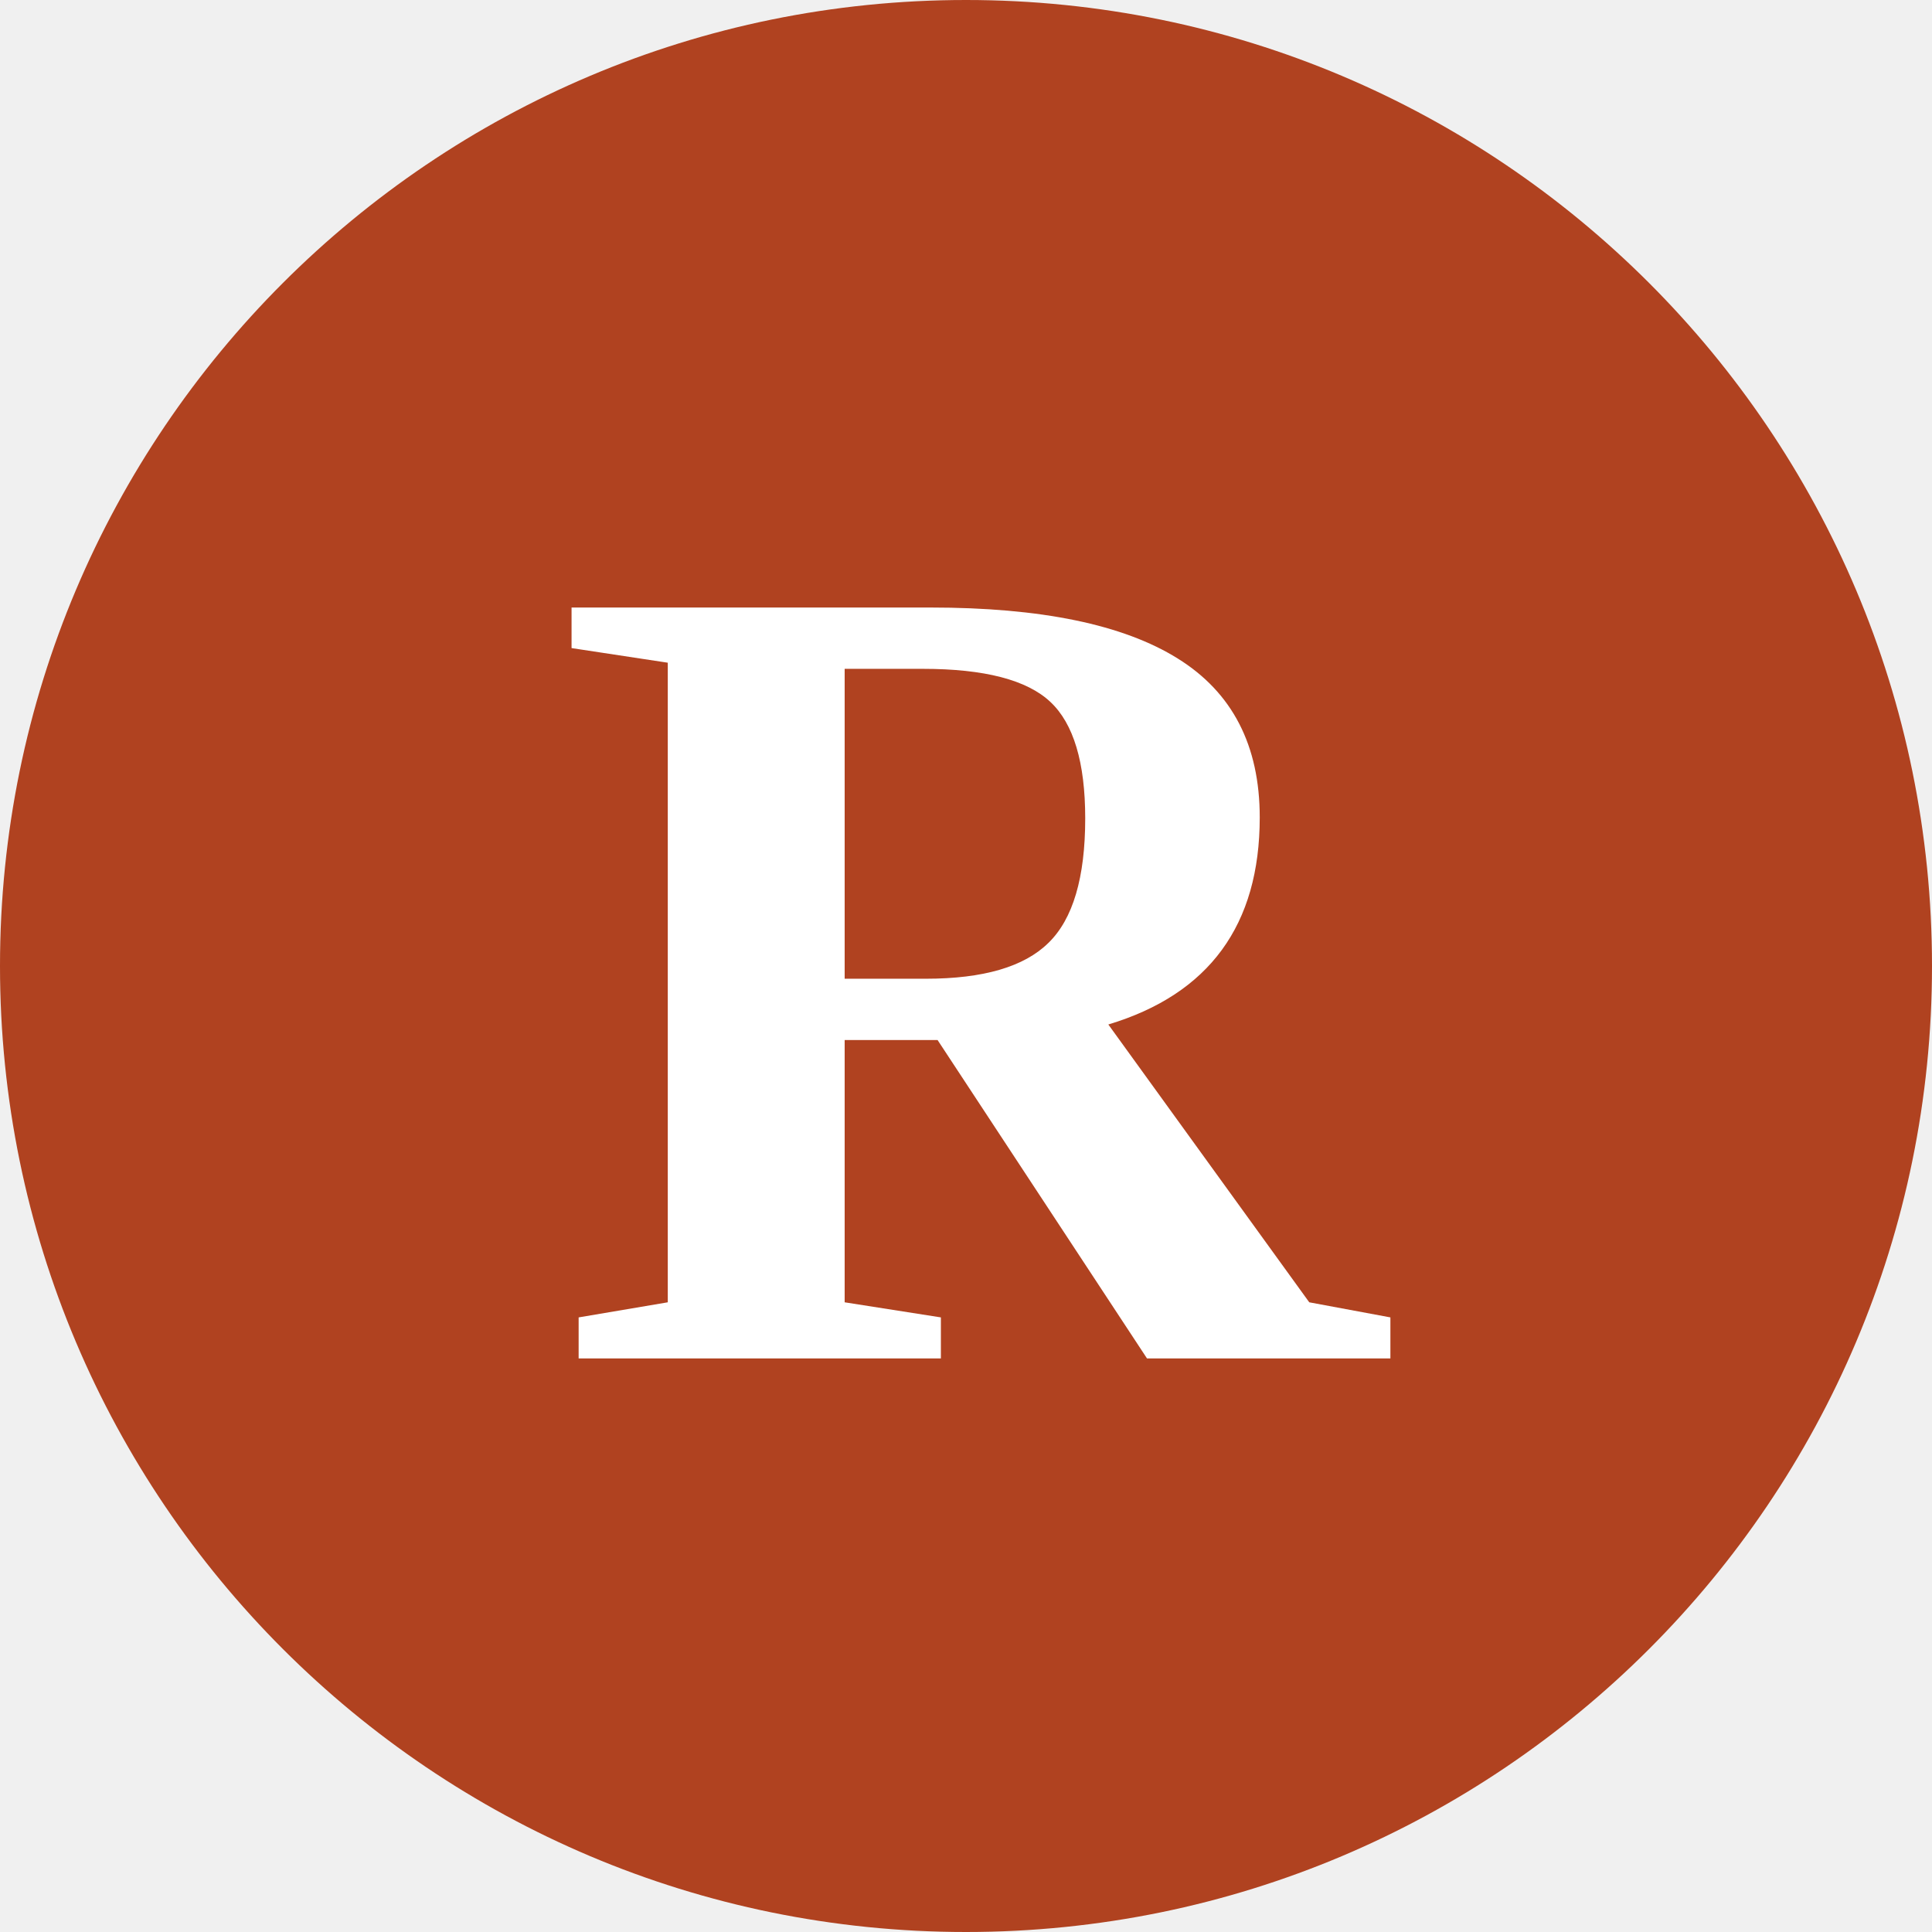
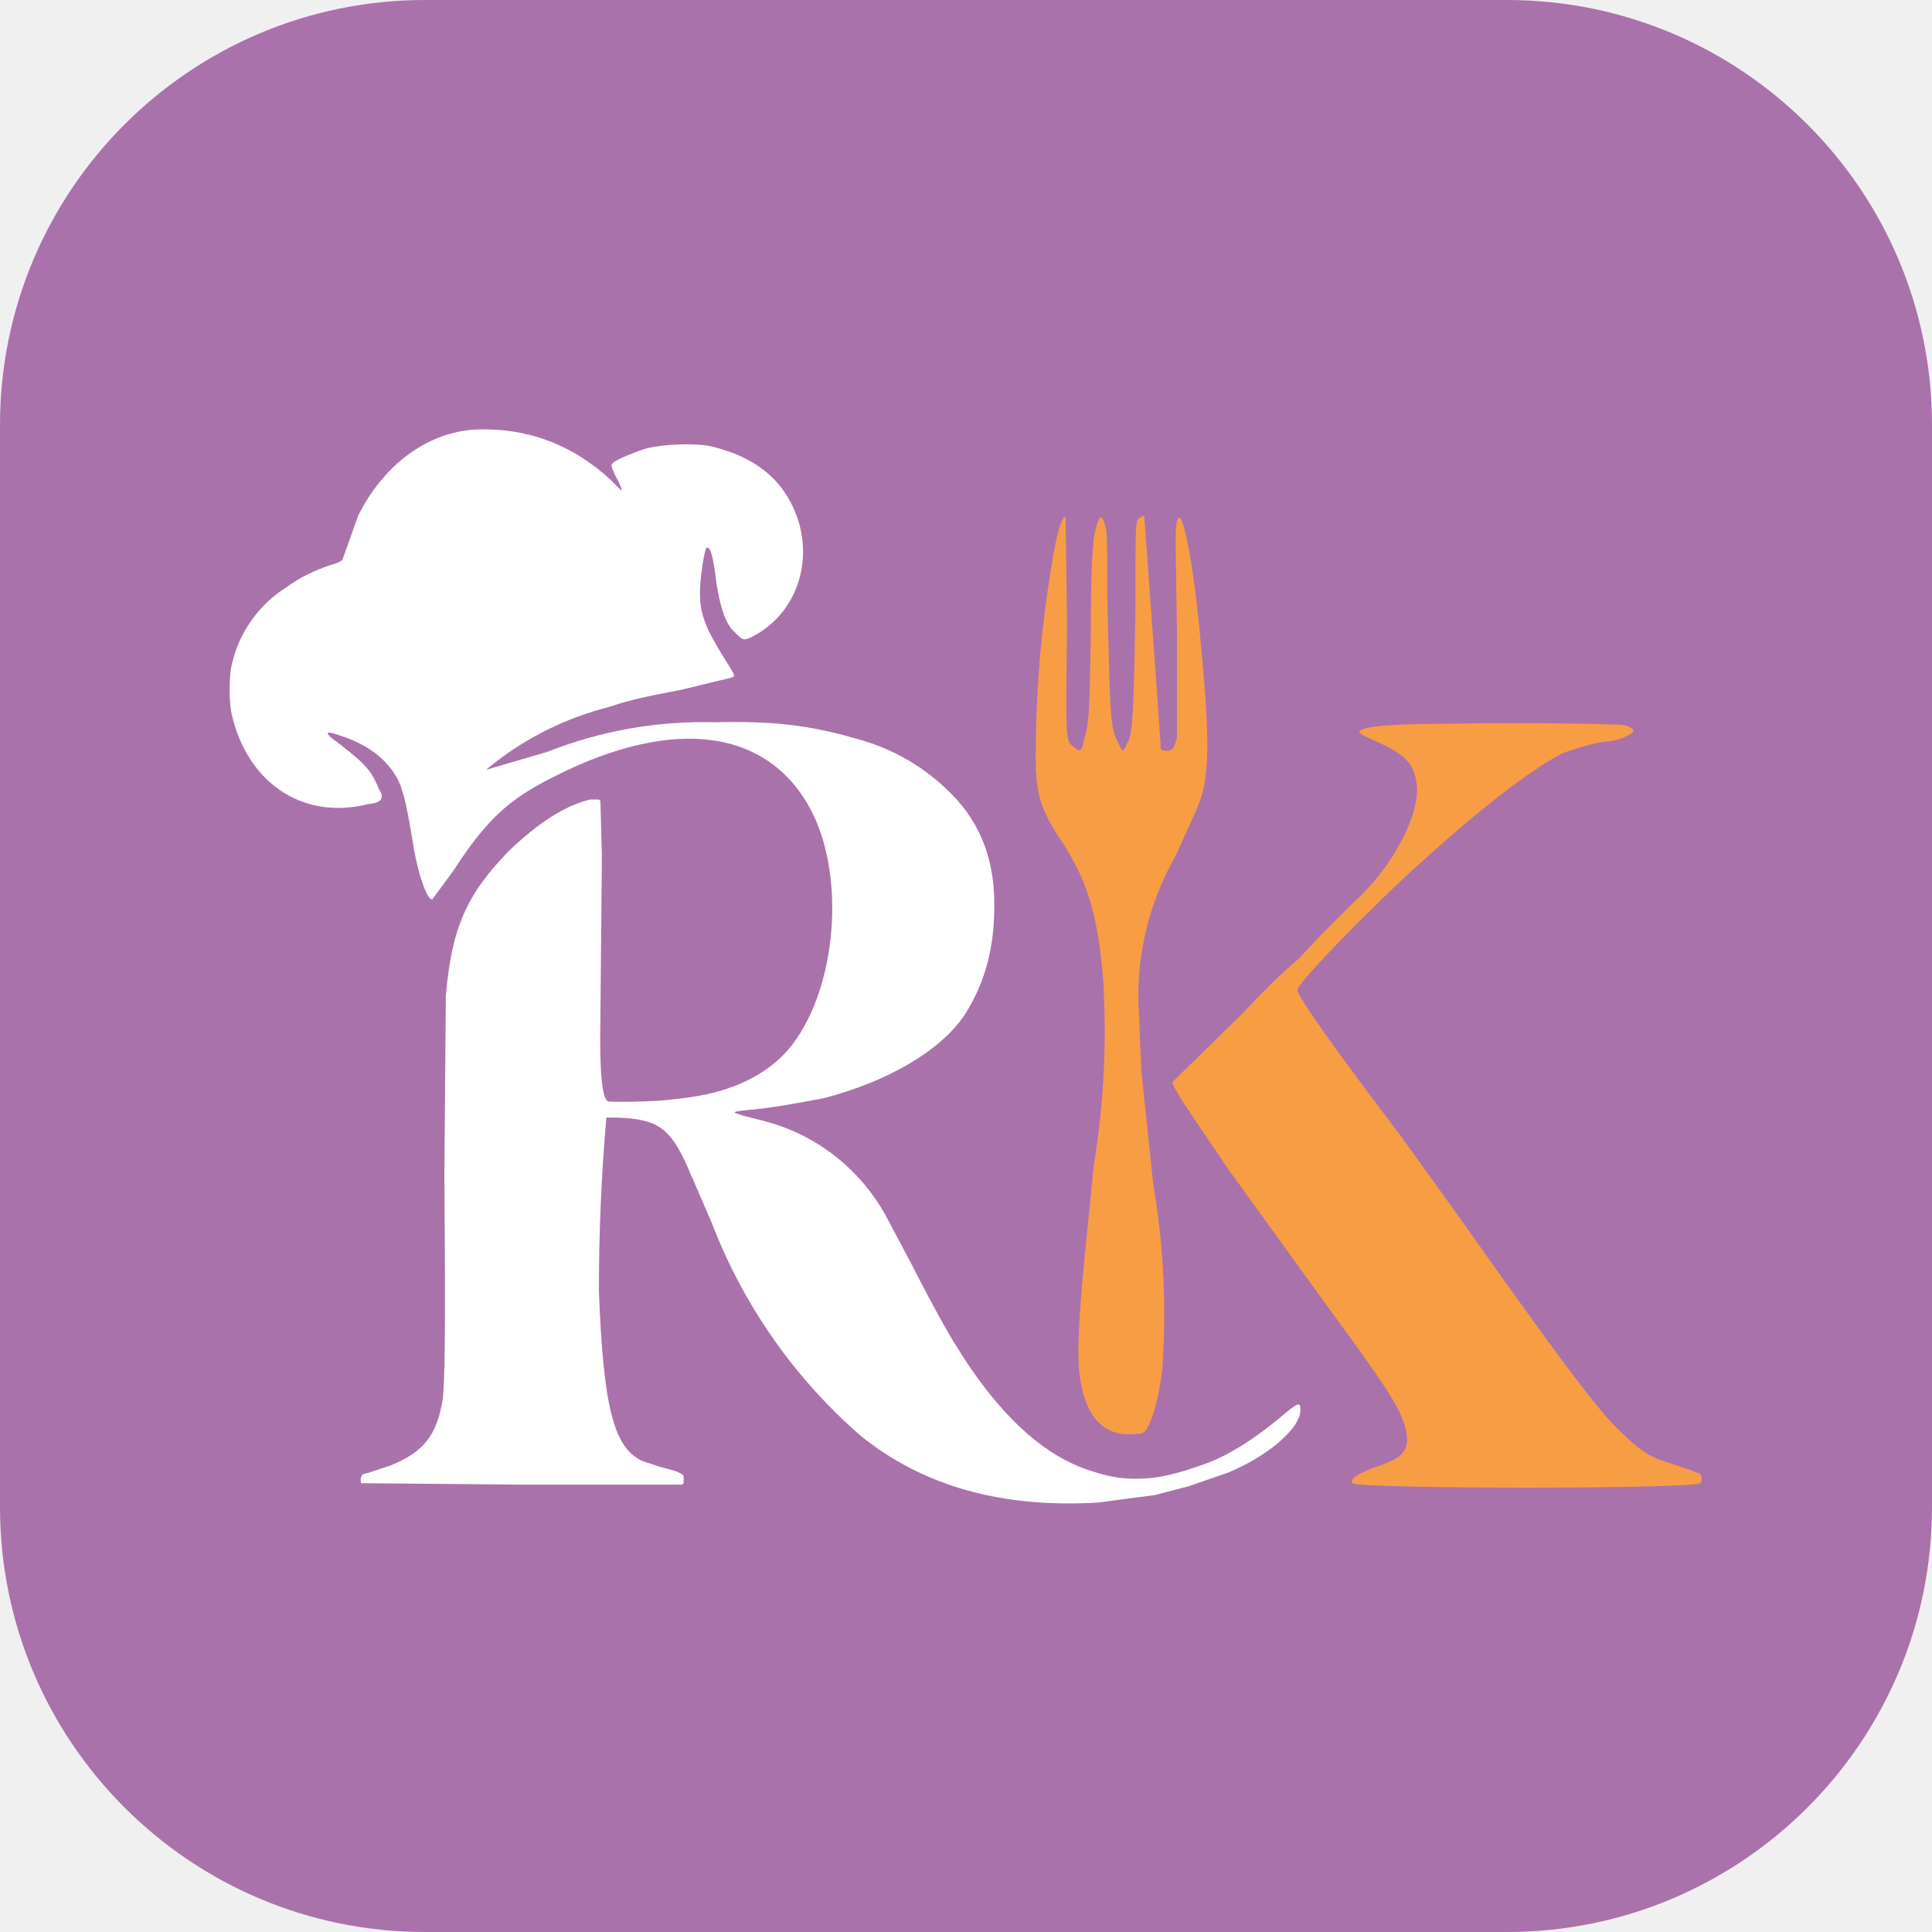
- <svg xmlns="http://www.w3.org/2000/svg" viewBox="0 0 64 64">
-   <circle cx="32" cy="32" r="32" fill="#b04220" />
-   <text x="32" y="45" text-anchor="middle" font-family="Georgia, 'Times New Roman', serif" font-size="38" font-weight="700" fill="#fff">R</text>
+ <svg xmlns="http://www.w3.org/2000/svg" viewBox="0 0 1300 1300">
+   <rect width="1300" height="1300" rx="286" fill="#aa72ab" />
+   <g transform="translate(141 275)" fill-rule="evenodd">
+     <path fill="#fff" d="M179 14c-33 2-62 24-79 58l-10 28q0 3-8 5-18 6-30 15a83 83 0 0 0-37 52c-2 8-2 26 0 34 11 47 49 71 92 60q13-1 7-10c-5-12-8-16-26-30q-17-12 0-6 28 9 39 30c4 9 6 19 10 43 3 20 10 39 13 37l14-19c22-34 37-48 67-63 84-43 150-32 177 29 21 49 11 124-22 158q-24 24-68 29l-9 1c-5 1-39 2-41 1q-6-3-5-57l1-108-1-37-1-1h-6q-25 6-55 35c-28 29-38 51-42 97l-1 122c1 118 0 137-1 149-4 25-13 36-35 45l-15 5-4 1q-2 3-1 6l109 1h107l1-1v-5c-2-2-4-3-16-6l-12-4c-19-9-26-36-29-114a1333 1333 0 0 1 5-117h7c28 1 36 7 48 34l16 37a361 361 0 0 0 100 143q63 51 160 45l38-5 23-6 26-9c27-11 49-30 49-42 0-6-1-6-15 6q-27 22-49 30c-20 7-31 10-47 10-12 0-20-2-32-6q-42-14-80-70c-12-18-20-32-39-69l-17-32a131 131 0 0 0-83-64l-12-3-6-2q-3-1 7-2c15-1 36-5 52-8 43-11 79-32 95-56q20-31 20-72 1-47-29-77a140 140 0 0 0-64-37c-31-9-56-12-95-11a286 286 0 0 0-113 20l-41 12a208 208 0 0 1 78-41l7-2c12-4 21-6 47-11l33-8c3-1 3-1-4-12-13-21-17-30-17-45 0-9 2-23 4-30q4-4 7 23 4 26 12 33c6 6 6 6 11 4 33-16 45-57 27-91q-15-29-55-38c-12-2-32-1-43 2-9 3-21 8-22 10-1 1-1 1 2 8q5 9 4 10l-7-7q-39-36-91-34" />
+     <path fill="#f79e45" d="M625 74c-2 3-2 6-2 61-1 68-2 84-5 89q-3 7-4 6l-3-6c-5-11-5-13-7-103 0-38 0-39-2-44q-3-11-7 10c-1 10-2 20-2 66-1 52-1 59-5 71q-1 9-6 4c-6-5-6 0-5-83l-1-72c-2-2-6 11-9 30a777 777 0 0 0-11 140c1 19 5 30 18 49 16 25 23 46 27 88a554 554 0 0 1-6 129l-6 60c-4 42-5 61-4 78q5 45 36 43c8 0 8-1 11-6q6-13 9-37a519 519 0 0 0-6-125l-8-76-2-47a189 189 0 0 1 25-98l14-31 2-5c7-19 7-43 1-107-6-68-16-107-17-71l1 67v67q-2 9-5 9-7 1-6-3l-3-43-8-111q0-2-4 1m210 138q-58 0-61 5-2 1 7 5c23 10 29 16 31 29 4 20-16 58-42 81l-22 22-15 16c-15 13-23 21-39 38l-46 45q-1 2 16 27l21 31 65 90c44 60 51 71 55 86 3 14-2 19-20 25q-19 7-16 11c4 4 228 4 234 0 2-2 1-7-2-7l-5-2-15-5c-13-4-19-8-36-25-15-16-37-45-107-144l-36-50q-69-91-70-99c0-4 40-46 79-82q65-59 99-77c8-3 24-8 30-8 3 0 11-2 14-4q9-4-2-7c-6-1-77-2-117-1" />
+   </g>
</svg>
